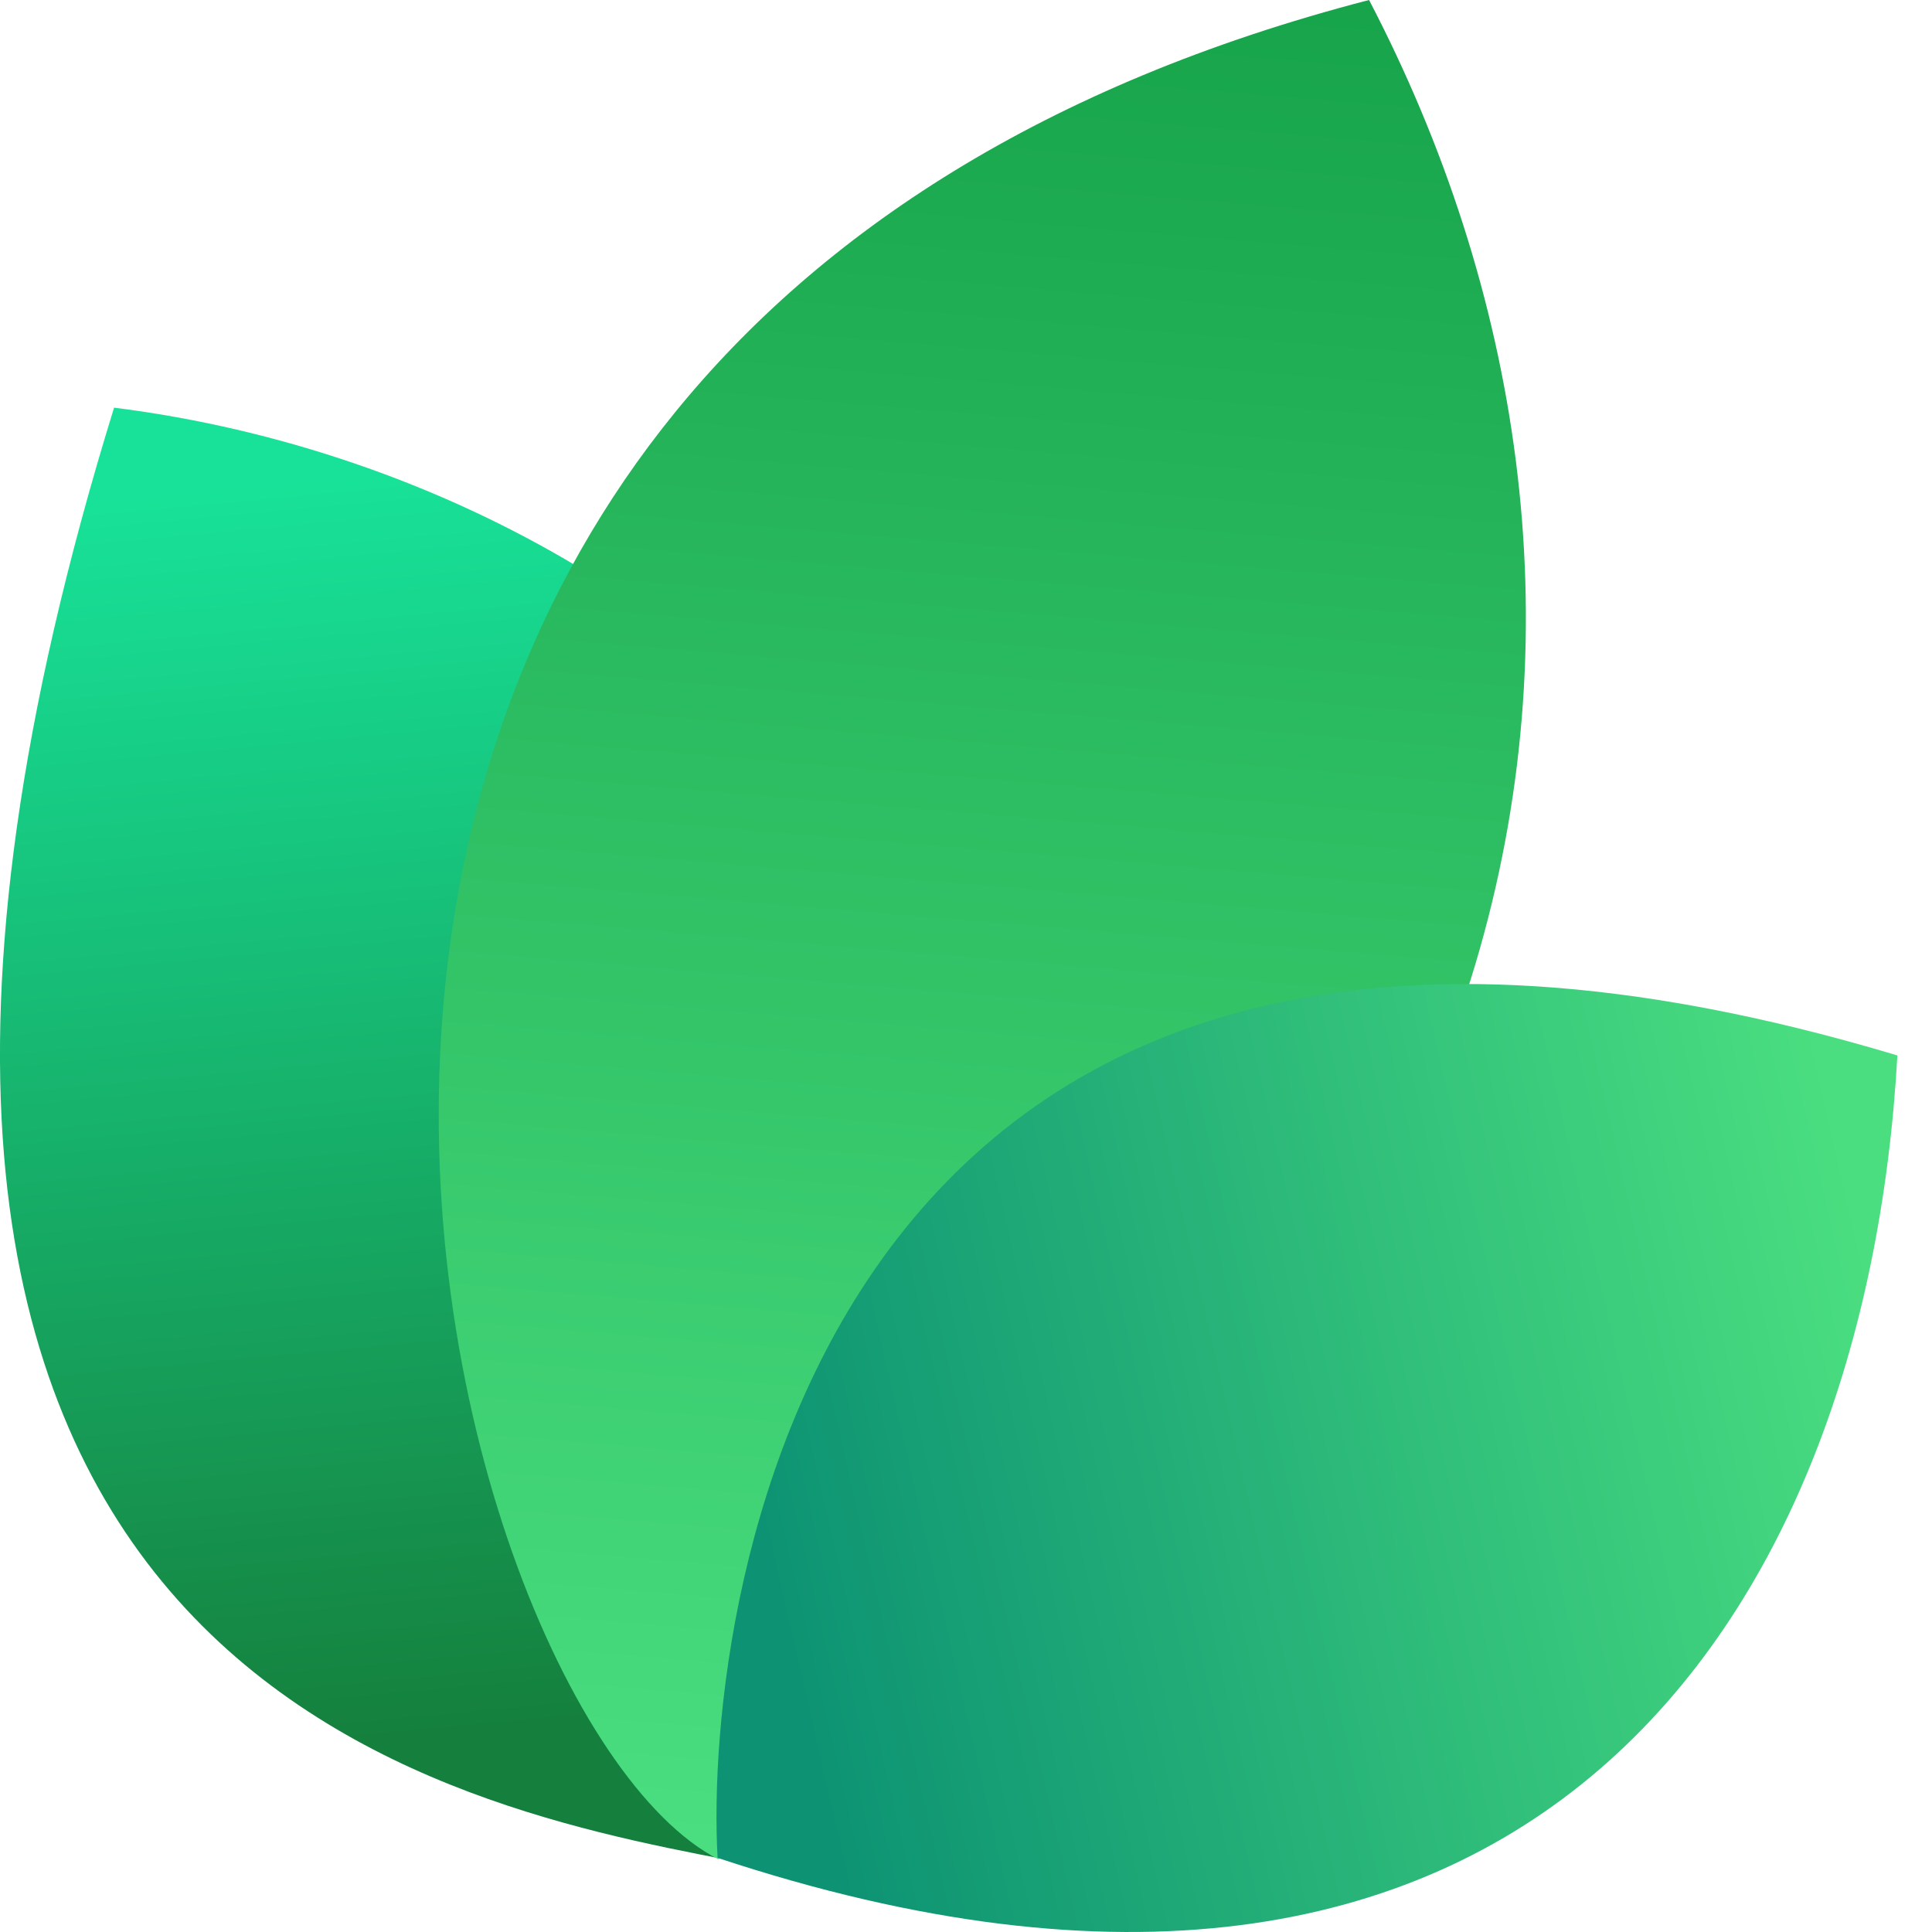
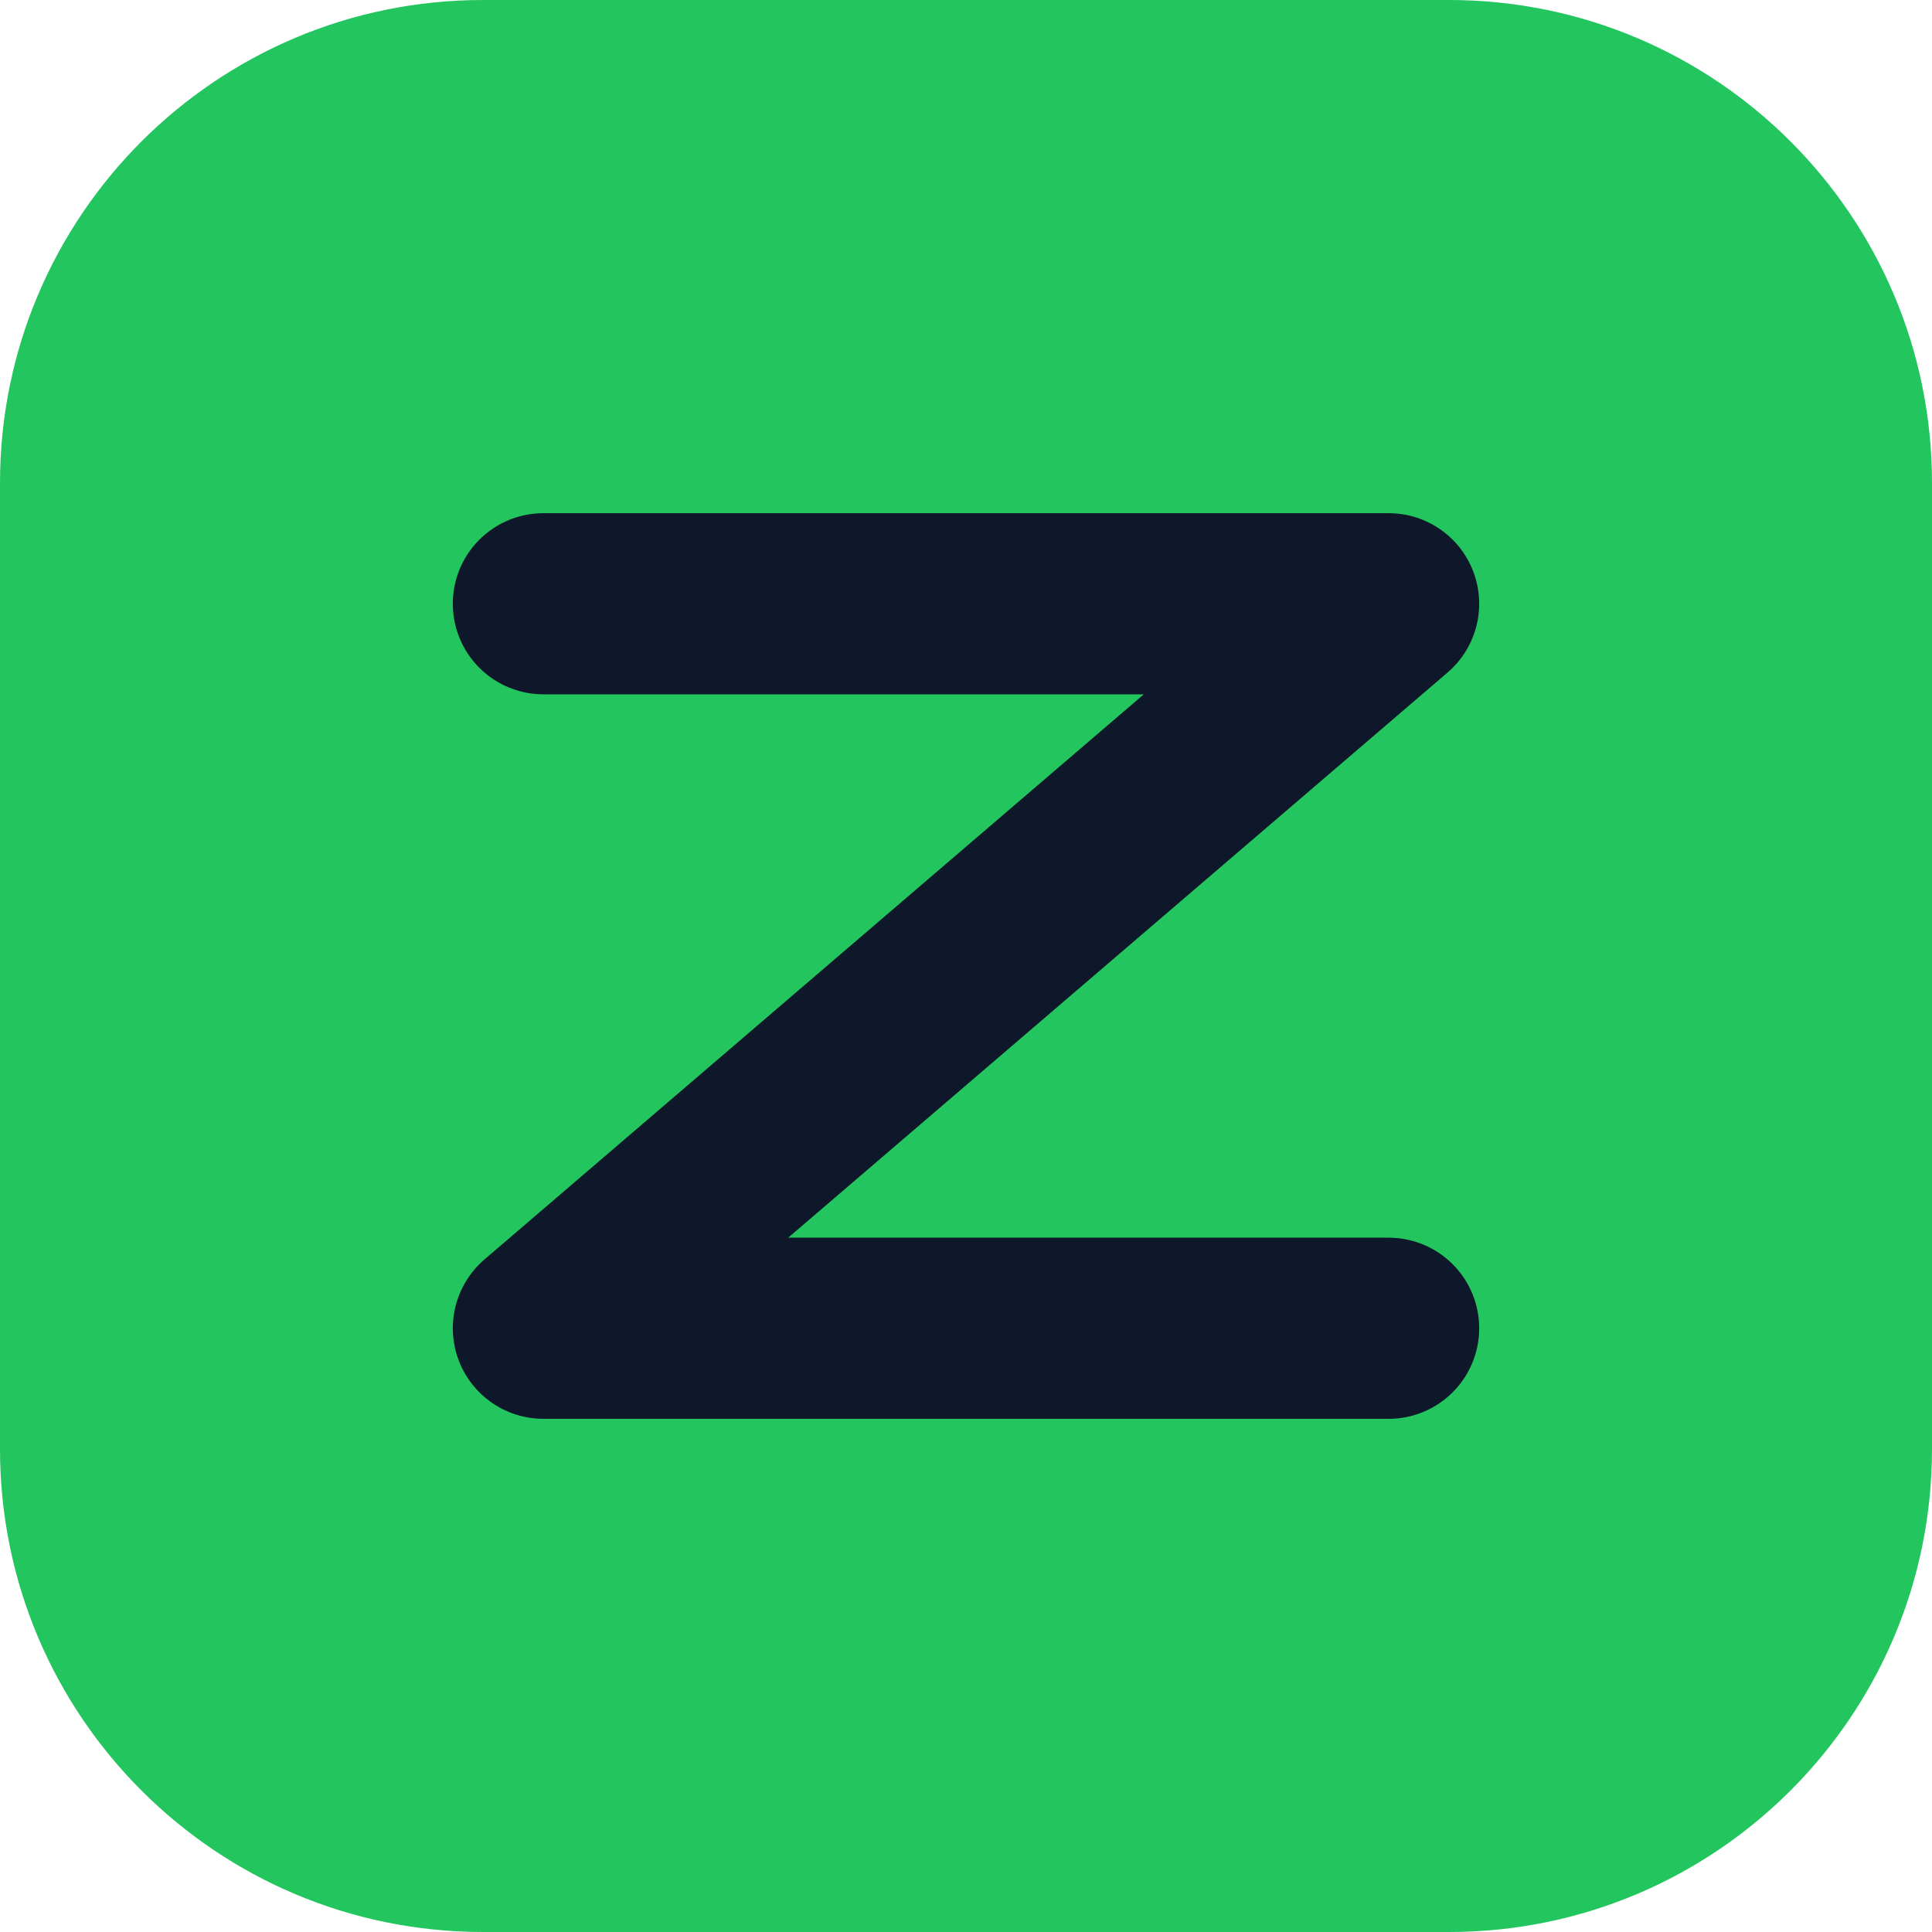
- <svg xmlns="http://www.w3.org/2000/svg" width="24" height="24" viewBox="0 0 24 24" fill="none">
-   <path d="M9.061 23.108C5.268 22.377 -3.391 20.627 1.417 5.064C9.634 6.099 16.973 14.064 9.061 23.108Z" fill="url(#paint0_linear_17557_2021)" />
-   <path d="M8.919 23.094C5.276 21.222 0.784 4.209 17.007 0C20.757 7.193 19.621 16.545 8.919 23.094Z" fill="url(#paint1_linear_17557_2021)" />
-   <path d="M8.914 23.079C8.735 19.882 10.159 9.085 23.57 13.111C23.181 20.123 18.984 26.418 8.914 23.079Z" fill="url(#paint2_linear_17557_2021)" />
-   <defs>
-     <linearGradient id="paint0_linear_17557_2021" x1="3.776" y1="5.916" x2="5.232" y2="21.559" gradientUnits="userSpaceOnUse">
-       <stop stop-color="#18E299" />
-       <stop offset="1" stop-color="#15803D" />
-     </linearGradient>
-     <linearGradient id="paint1_linear_17557_2021" x1="12.171" y1="-0.718" x2="10.19" y2="22.983" gradientUnits="userSpaceOnUse">
-       <stop stop-color="#16A34A" />
-       <stop offset="1" stop-color="#4ADE80" />
-     </linearGradient>
-     <linearGradient id="paint2_linear_17557_2021" x1="23.133" y1="15.353" x2="9.338" y2="18.52" gradientUnits="userSpaceOnUse">
-       <stop stop-color="#4ADE80" />
-       <stop offset="1" stop-color="#0D9373" />
-     </linearGradient>
-   </defs>
+ <svg xmlns="http://www.w3.org/2000/svg" width="64" height="64" viewBox="0 0 64 64" fill="none">
+   <rect width="64" height="64" rx="16" fill="#22C55E" />
+   <path d="M18 20H46L18 44H46" stroke="#0F172A" stroke-width="6" stroke-linecap="round" stroke-linejoin="round" />
</svg>
